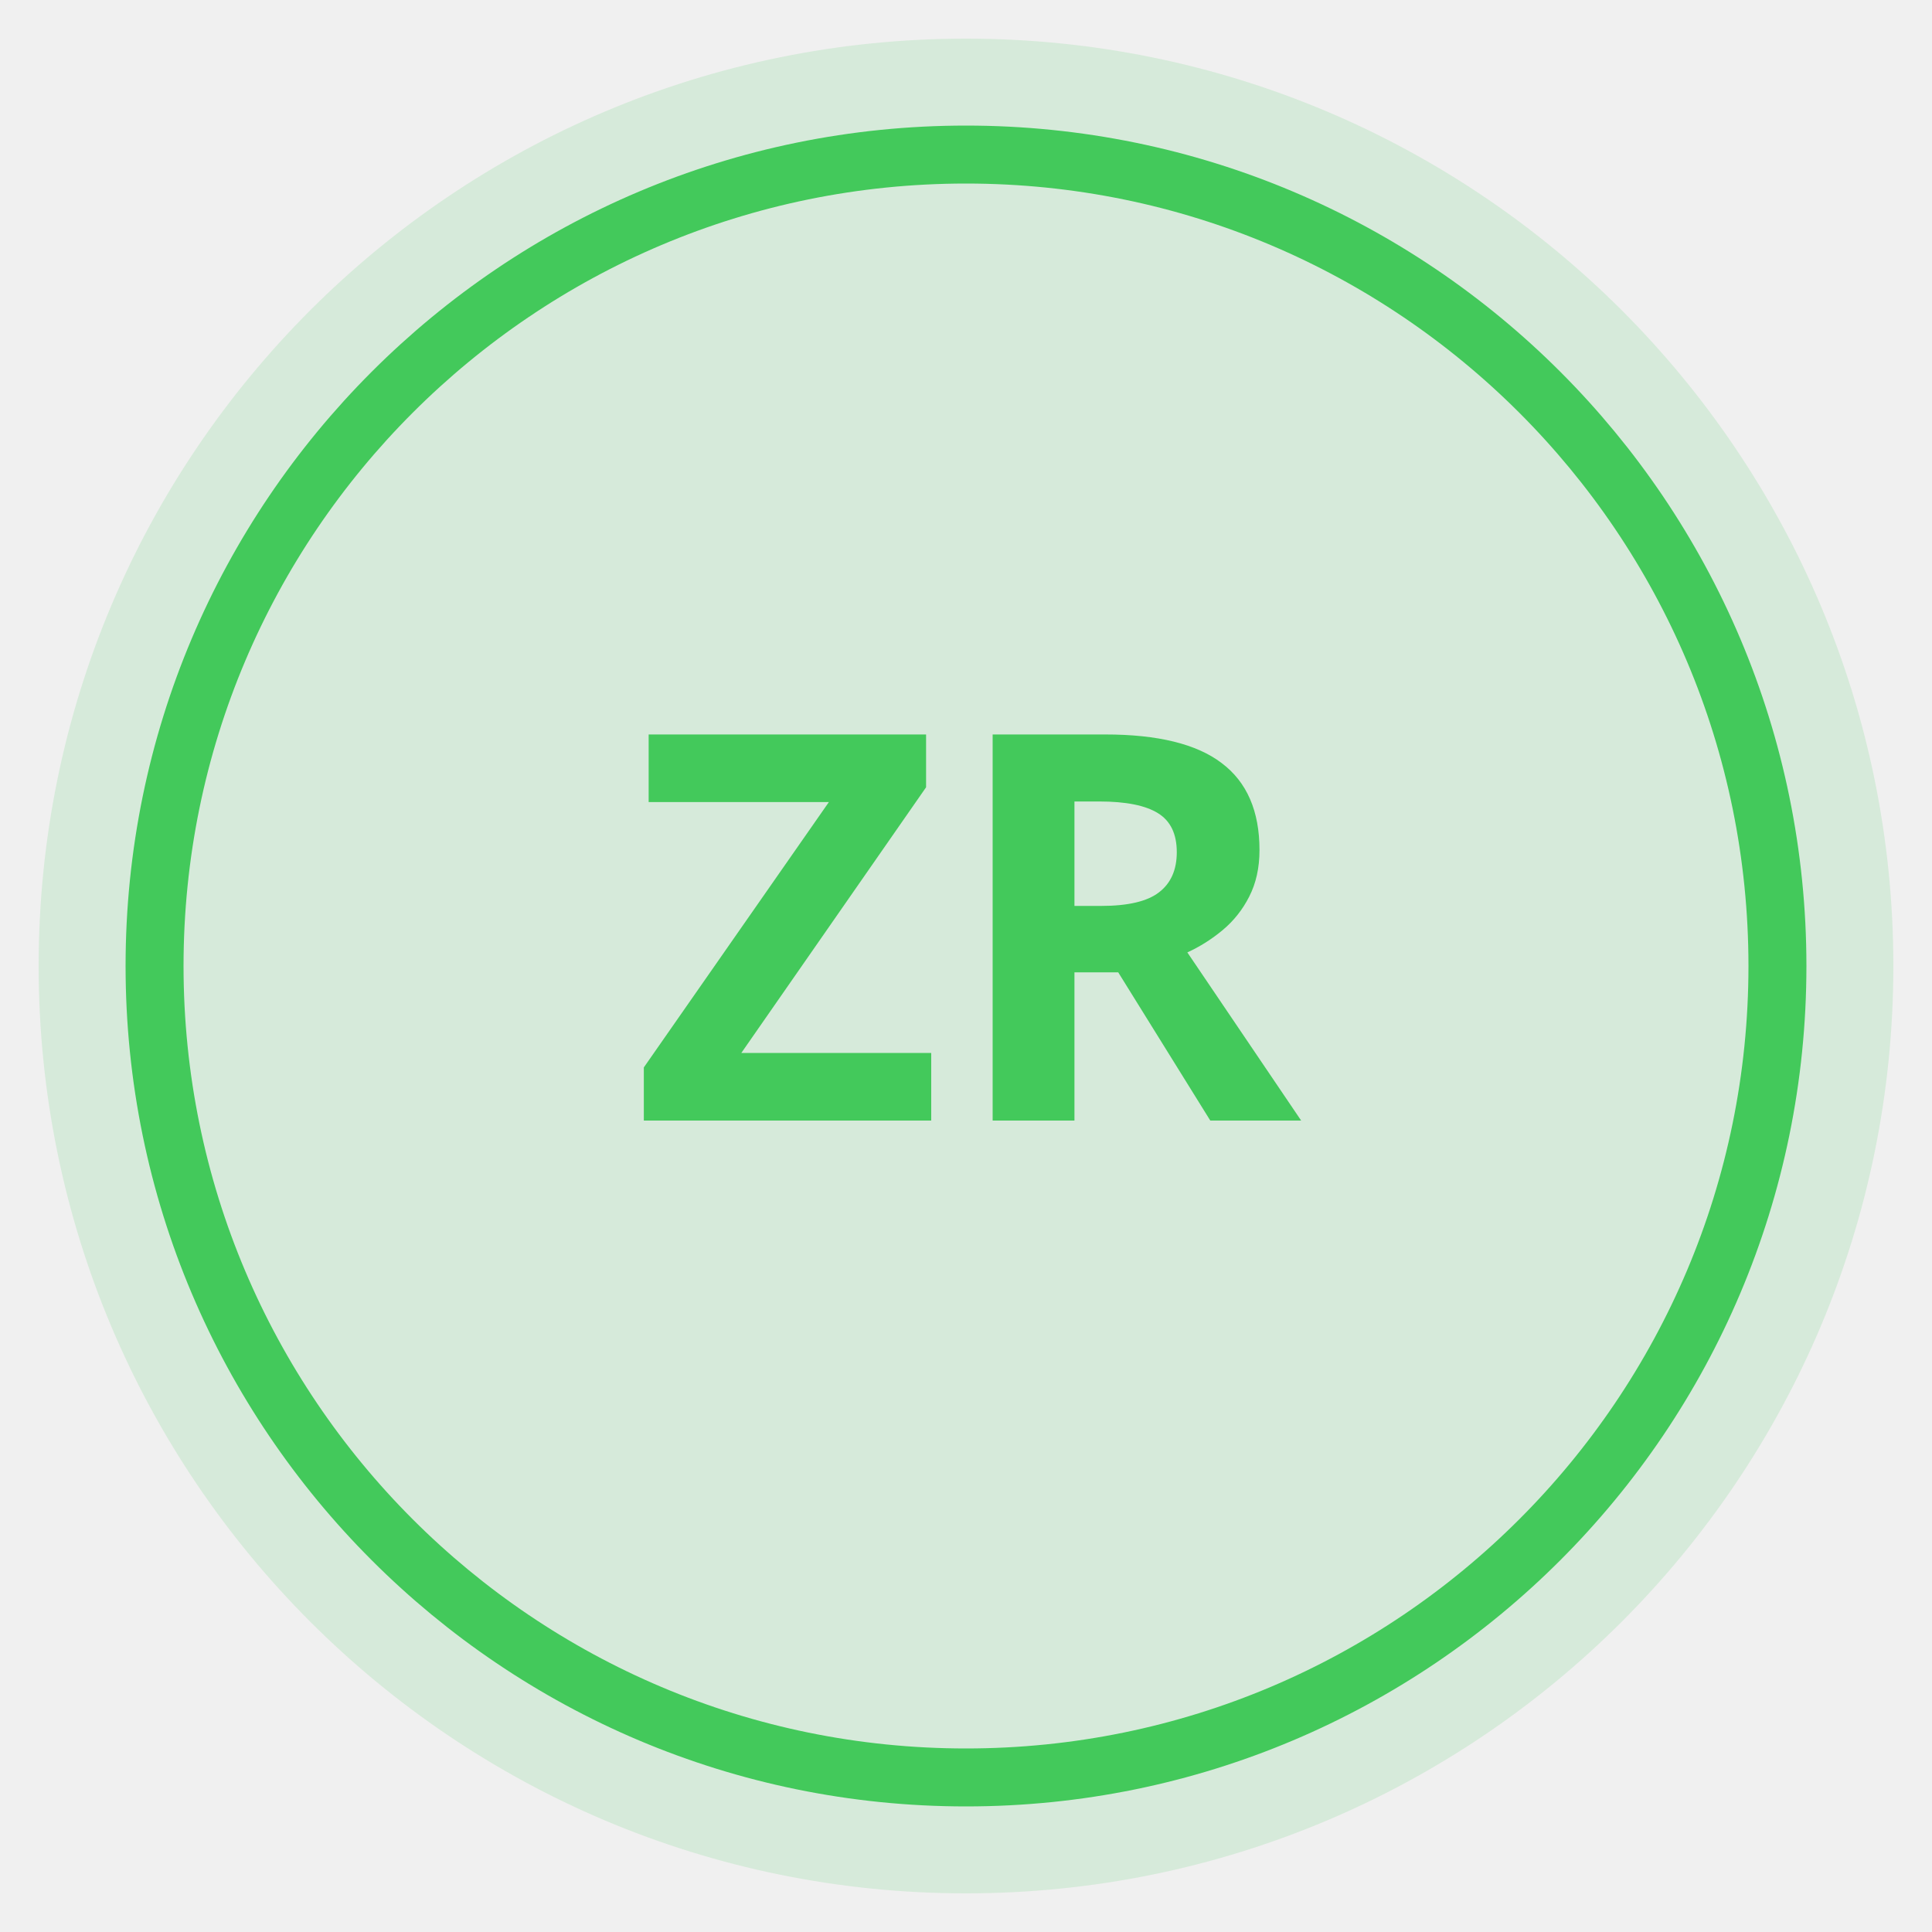
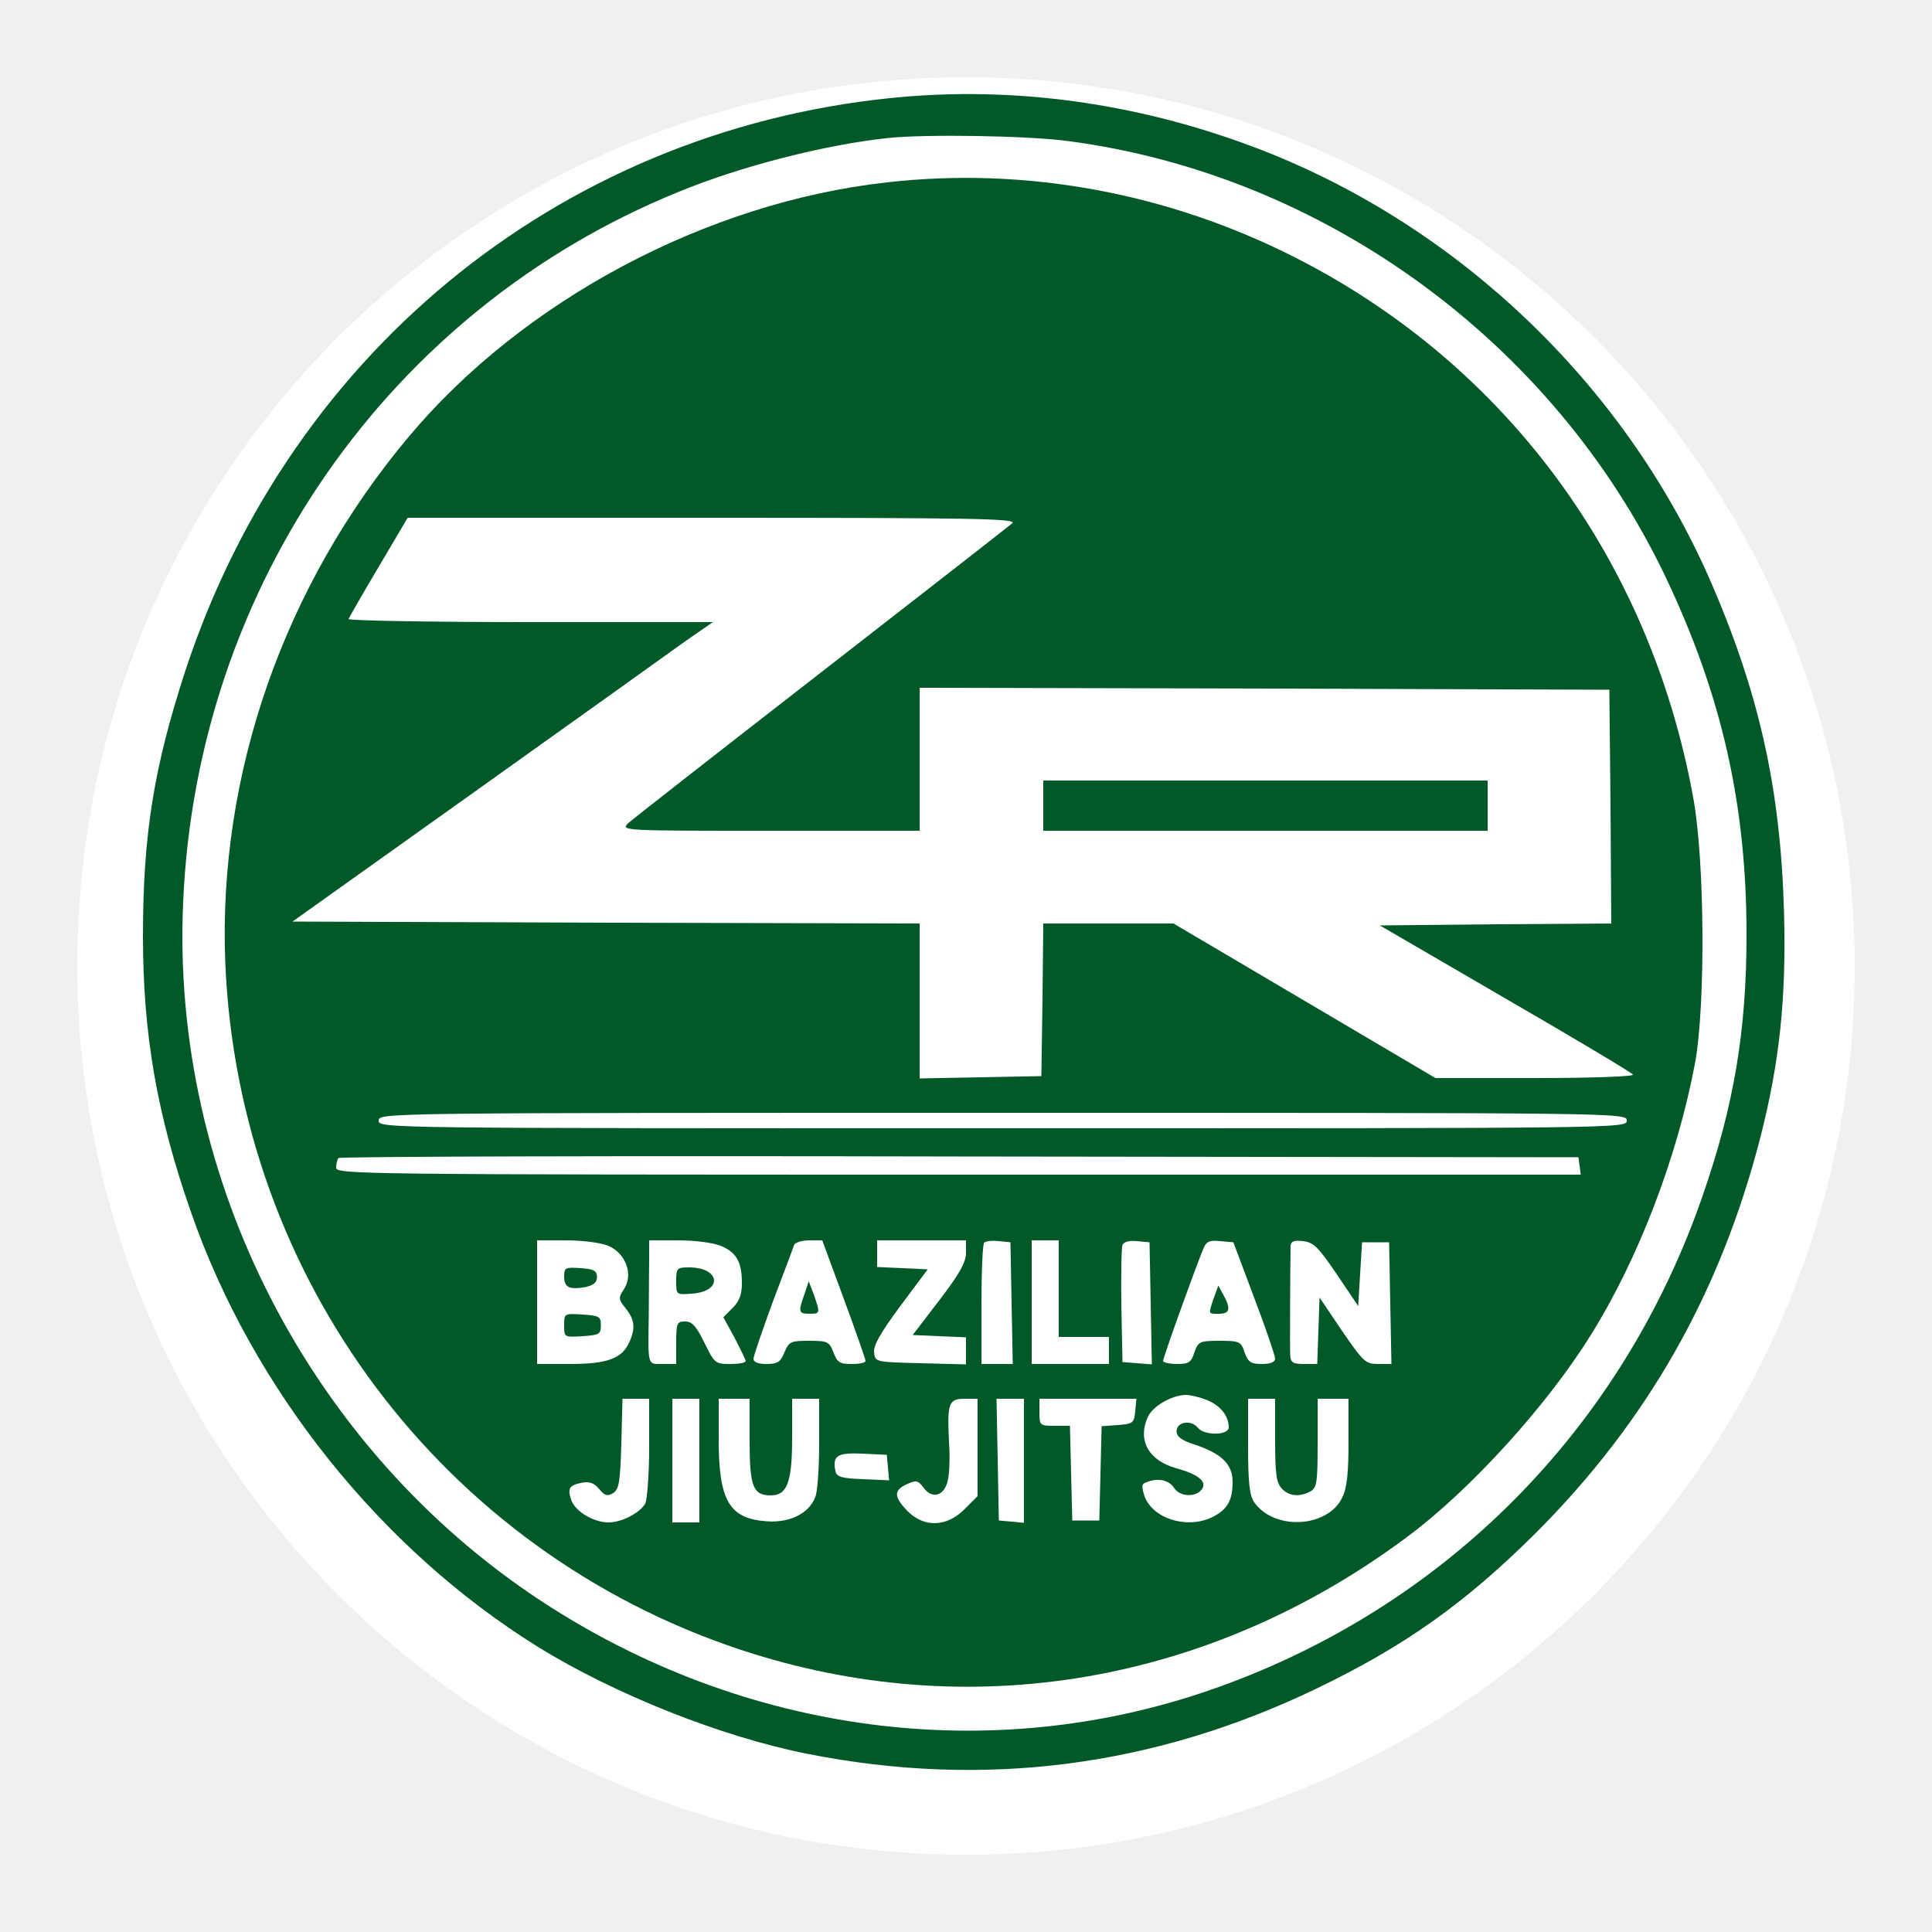
- <svg xmlns="http://www.w3.org/2000/svg" viewBox="0 0 100 100" fill="none">
-   <circle cx="50" cy="50" r="48" fill="#43c95b" opacity="0.15" />
-   <circle cx="50" cy="50" r="42" stroke="#43c95b" stroke-width="3" />
-   <text x="50" y="58" text-anchor="middle" font-family="Arial Black, sans-serif" font-size="28" font-weight="900" fill="#43c95b">ZR</text>
+ <svg xmlns="http://www.w3.org/2000/svg" viewBox="0 0 500 500" role="img" aria-label="Zé Radiola Team — Brazilian Jiu-Jitsu">
+   <defs>
+     <clipPath id="zr">
+       <circle cx="250" cy="250" r="230" />
+     </clipPath>
+   </defs>
+   <g clip-path="url(#zr)">
+     <circle cx="250" cy="250" r="230" fill="#ffffff" />
+     <g transform="translate(0,500) scale(0.1,-0.1)" fill="#015927" stroke="none">
+       <path d="M2345 4750 c-869 -73 -1589 -646 -1865 -1485 -82 -251 -110 -425 -110 -687 0 -255 36 -463 125 -717 159 -456 490 -870 897 -1123 197 -122 475 -233 698 -277 455 -90 895 -34 1315 168 231 111 387 222 571 405 289 290 476 620 580 1023 50 197 67 359 61 583 -9 321 -65 571 -195 867 -221 499 -645 905 -1155 1104 -301 117 -615 164 -922 139z m419 -115 c662 -87 1256 -520 1546 -1127 146 -307 210 -590 210 -927 0 -247 -32 -439 -112 -671 -209 -609 -670 -1073 -1274 -1283 -572 -199 -1209 -115 -1734 230 -599 394 -958 1093 -926 1808 35 819 534 1534 1281 1838 162 67 382 123 545 140 96 10 360 6 464 -8z" />
+       <path d="M2295 4528 c-466 -52 -941 -305 -1237 -658 -324 -386 -494 -875 -475 -1360 33 -817 562 -1523 1332 -1779 590 -196 1217 -90 1730 294 161 120 359 338 472 520 123 197 224 460 270 705 27 149 25 524 -5 686 -112 615 -484 1119 -1027 1396 -331 169 -701 237 -1060 196z m325 -882 c-8 -7 -231 -181 -495 -386 -264 -205 -489 -381 -500 -391 -19 -19 -10 -19 368 -19 l387 0 0 185 0 185 893 -2 892 -3 3 -302 2 -303 -299 -2 -300 -3 325 -189 c178 -103 327 -192 330 -197 3 -5 -106 -9 -253 -9 l-258 0 -339 200 -339 200 -168 0 -169 0 -2 -197 -3 -198 -157 -3 -158 -3 0 201 0 200 -811 2 -812 3 470 335 c258 184 503 359 543 388 l75 52 -473 0 c-261 0 -472 4 -470 8 2 5 37 66 78 135 l75 127 790 0 c670 0 787 -2 775 -14z m1590 -1546 c0 -20 -7 -20 -1615 -20 -1608 0 -1615 0 -1615 20 0 20 7 20 1615 20 1608 0 1615 0 1615 -20z m-122 -117 l3 -23 -1610 0 c-1556 0 -1611 1 -1611 18 0 10 3 22 6 25 4 4 727 6 1608 4 l1601 -2 3 -22z m-2514 -207 c45 -19 66 -74 41 -112 -15 -23 -15 -26 5 -51 23 -29 25 -51 8 -88 -19 -41 -57 -55 -153 -55 l-85 0 0 160 0 160 75 0 c42 0 90 -6 109 -14z m291 0 c41 -17 55 -42 55 -96 0 -30 -6 -47 -24 -65 l-24 -24 29 -53 c15 -29 28 -56 29 -60 0 -5 -18 -8 -40 -8 -39 0 -41 2 -67 55 -21 43 -32 55 -50 55 -21 0 -23 -4 -23 -55 l0 -55 -35 0 c-40 0 -38 -8 -36 130 0 52 1 116 1 143 l0 47 75 0 c43 0 90 -6 110 -14z m319 -138 c31 -84 56 -156 56 -160 0 -5 -16 -8 -36 -8 -31 0 -37 4 -47 30 -11 28 -15 30 -63 30 -48 0 -52 -2 -64 -30 -10 -25 -18 -30 -46 -30 -22 0 -34 5 -34 13 0 8 23 74 50 148 28 74 53 140 55 147 2 6 20 12 39 12 l34 0 56 -152z m316 120 c0 -25 -17 -55 -69 -123 l-69 -90 69 -3 69 -3 0 -35 0 -35 -117 3 c-118 3 -118 3 -121 28 -2 18 17 51 68 120 l71 95 -65 3 -66 3 0 34 0 35 115 0 115 0 0 -32z m118 -130 l3 -158 -41 0 -40 0 0 153 c0 85 3 157 7 161 4 4 21 6 38 4 l30 -3 3 -157z m122 37 l0 -125 65 0 65 0 0 -35 0 -35 -100 0 -100 0 0 160 0 160 35 0 35 0 0 -125z m238 -38 l3 -158 -38 3 -38 3 -3 145 c-1 79 0 150 3 158 3 8 17 12 37 10 l33 -3 3 -158z m268 14 c30 -79 54 -150 54 -157 0 -9 -12 -14 -34 -14 -29 0 -36 5 -45 30 -9 28 -13 30 -65 30 -51 0 -55 -2 -65 -30 -8 -26 -15 -30 -45 -30 -20 0 -36 4 -36 8 0 8 76 220 102 285 9 24 16 28 45 25 l35 -3 54 -144z m213 62 l56 -83 5 83 5 82 35 0 35 0 3 -157 3 -158 -35 0 c-32 0 -38 6 -93 86 l-58 86 -3 -86 -3 -86 -34 0 c-29 0 -35 4 -36 23 -1 19 0 225 1 280 0 14 7 18 32 15 27 -3 39 -14 87 -85z m-334 -327 c34 -14 55 -41 55 -70 0 -21 -63 -22 -80 -1 -18 22 -55 15 -55 -9 0 -14 13 -24 48 -35 69 -23 97 -51 97 -96 0 -47 -13 -71 -50 -90 -65 -34 -157 -6 -178 53 -8 25 -8 32 5 36 29 12 58 6 71 -14 14 -23 54 -26 71 -6 17 20 -6 40 -64 56 -73 20 -102 73 -74 134 13 27 61 55 97 56 12 0 38 -6 57 -14z m-1445 -122 c0 -69 -5 -134 -10 -145 -13 -24 -61 -49 -95 -49 -38 0 -84 27 -96 56 -11 32 -7 40 28 47 19 3 31 -1 44 -17 14 -17 21 -19 36 -10 15 10 18 28 21 128 l3 116 34 0 35 0 0 -126z m130 -34 l0 -160 -35 0 -35 0 0 160 0 160 35 0 35 0 0 -160z m130 51 c0 -119 9 -141 55 -141 42 0 55 34 55 147 l0 103 35 0 35 0 0 -114 c0 -63 -4 -126 -10 -140 -16 -43 -67 -68 -127 -63 -96 7 -123 54 -123 212 l0 105 40 0 40 0 0 -109z m590 -17 l0 -126 -34 -34 c-46 -46 -104 -48 -147 -5 -36 37 -37 54 -2 70 24 11 29 10 43 -9 22 -30 52 -22 62 15 5 17 7 63 4 103 -5 100 -1 112 40 112 l34 0 0 -126z m120 -35 l0 -160 -32 3 -33 3 -3 158 -3 157 36 0 35 0 0 -161z m288 129 c-3 -31 -6 -33 -45 -36 l-42 -3 -3 -122 -3 -122 -35 0 -35 0 -3 123 -3 122 -39 0 c-39 0 -40 1 -40 35 l0 35 126 0 125 0 -3 -32z m362 -75 c0 -85 3 -110 17 -125 18 -20 45 -23 74 -8 17 10 19 22 19 125 l0 115 40 0 40 0 0 -111 c0 -80 -4 -120 -16 -144 -37 -79 -176 -87 -228 -13 -12 17 -16 50 -16 145 l0 123 35 0 35 0 0 -107z m-1002 -71 l3 -33 -68 3 c-56 2 -68 6 -71 21 -8 40 5 48 70 45 l63 -3 3 -33z" />
+       <path d="M2700 2915 l0 -65 575 0 575 0 0 65 0 65 -575 0 -575 0 0 -65z" />
+       <path d="M1460 1697 c0 -29 13 -35 55 -28 21 5 30 12 30 26 0 16 -8 21 -42 23 -40 3 -43 1 -43 -21z" />
+       <path d="M1460 1570 c0 -31 0 -31 48 -28 43 3 47 5 47 28 0 23 -4 25 -47 28 -48 3 -48 3 -48 -28z" />
+       <path d="M1750 1684 c0 -35 0 -35 41 -32 81 6 73 68 -8 68 -31 0 -33 -2 -33 -36z" />
+       <path d="M2082 1651 c-17 -47 -15 -51 13 -51 28 0 28 1 11 50 l-13 34 -11 -33z" />
+       <path d="M3141 1640 c-14 -42 -15 -40 14 -40 28 0 31 13 11 49 l-13 24 -12 -33z" />
+     </g>
+   </g>
</svg>
